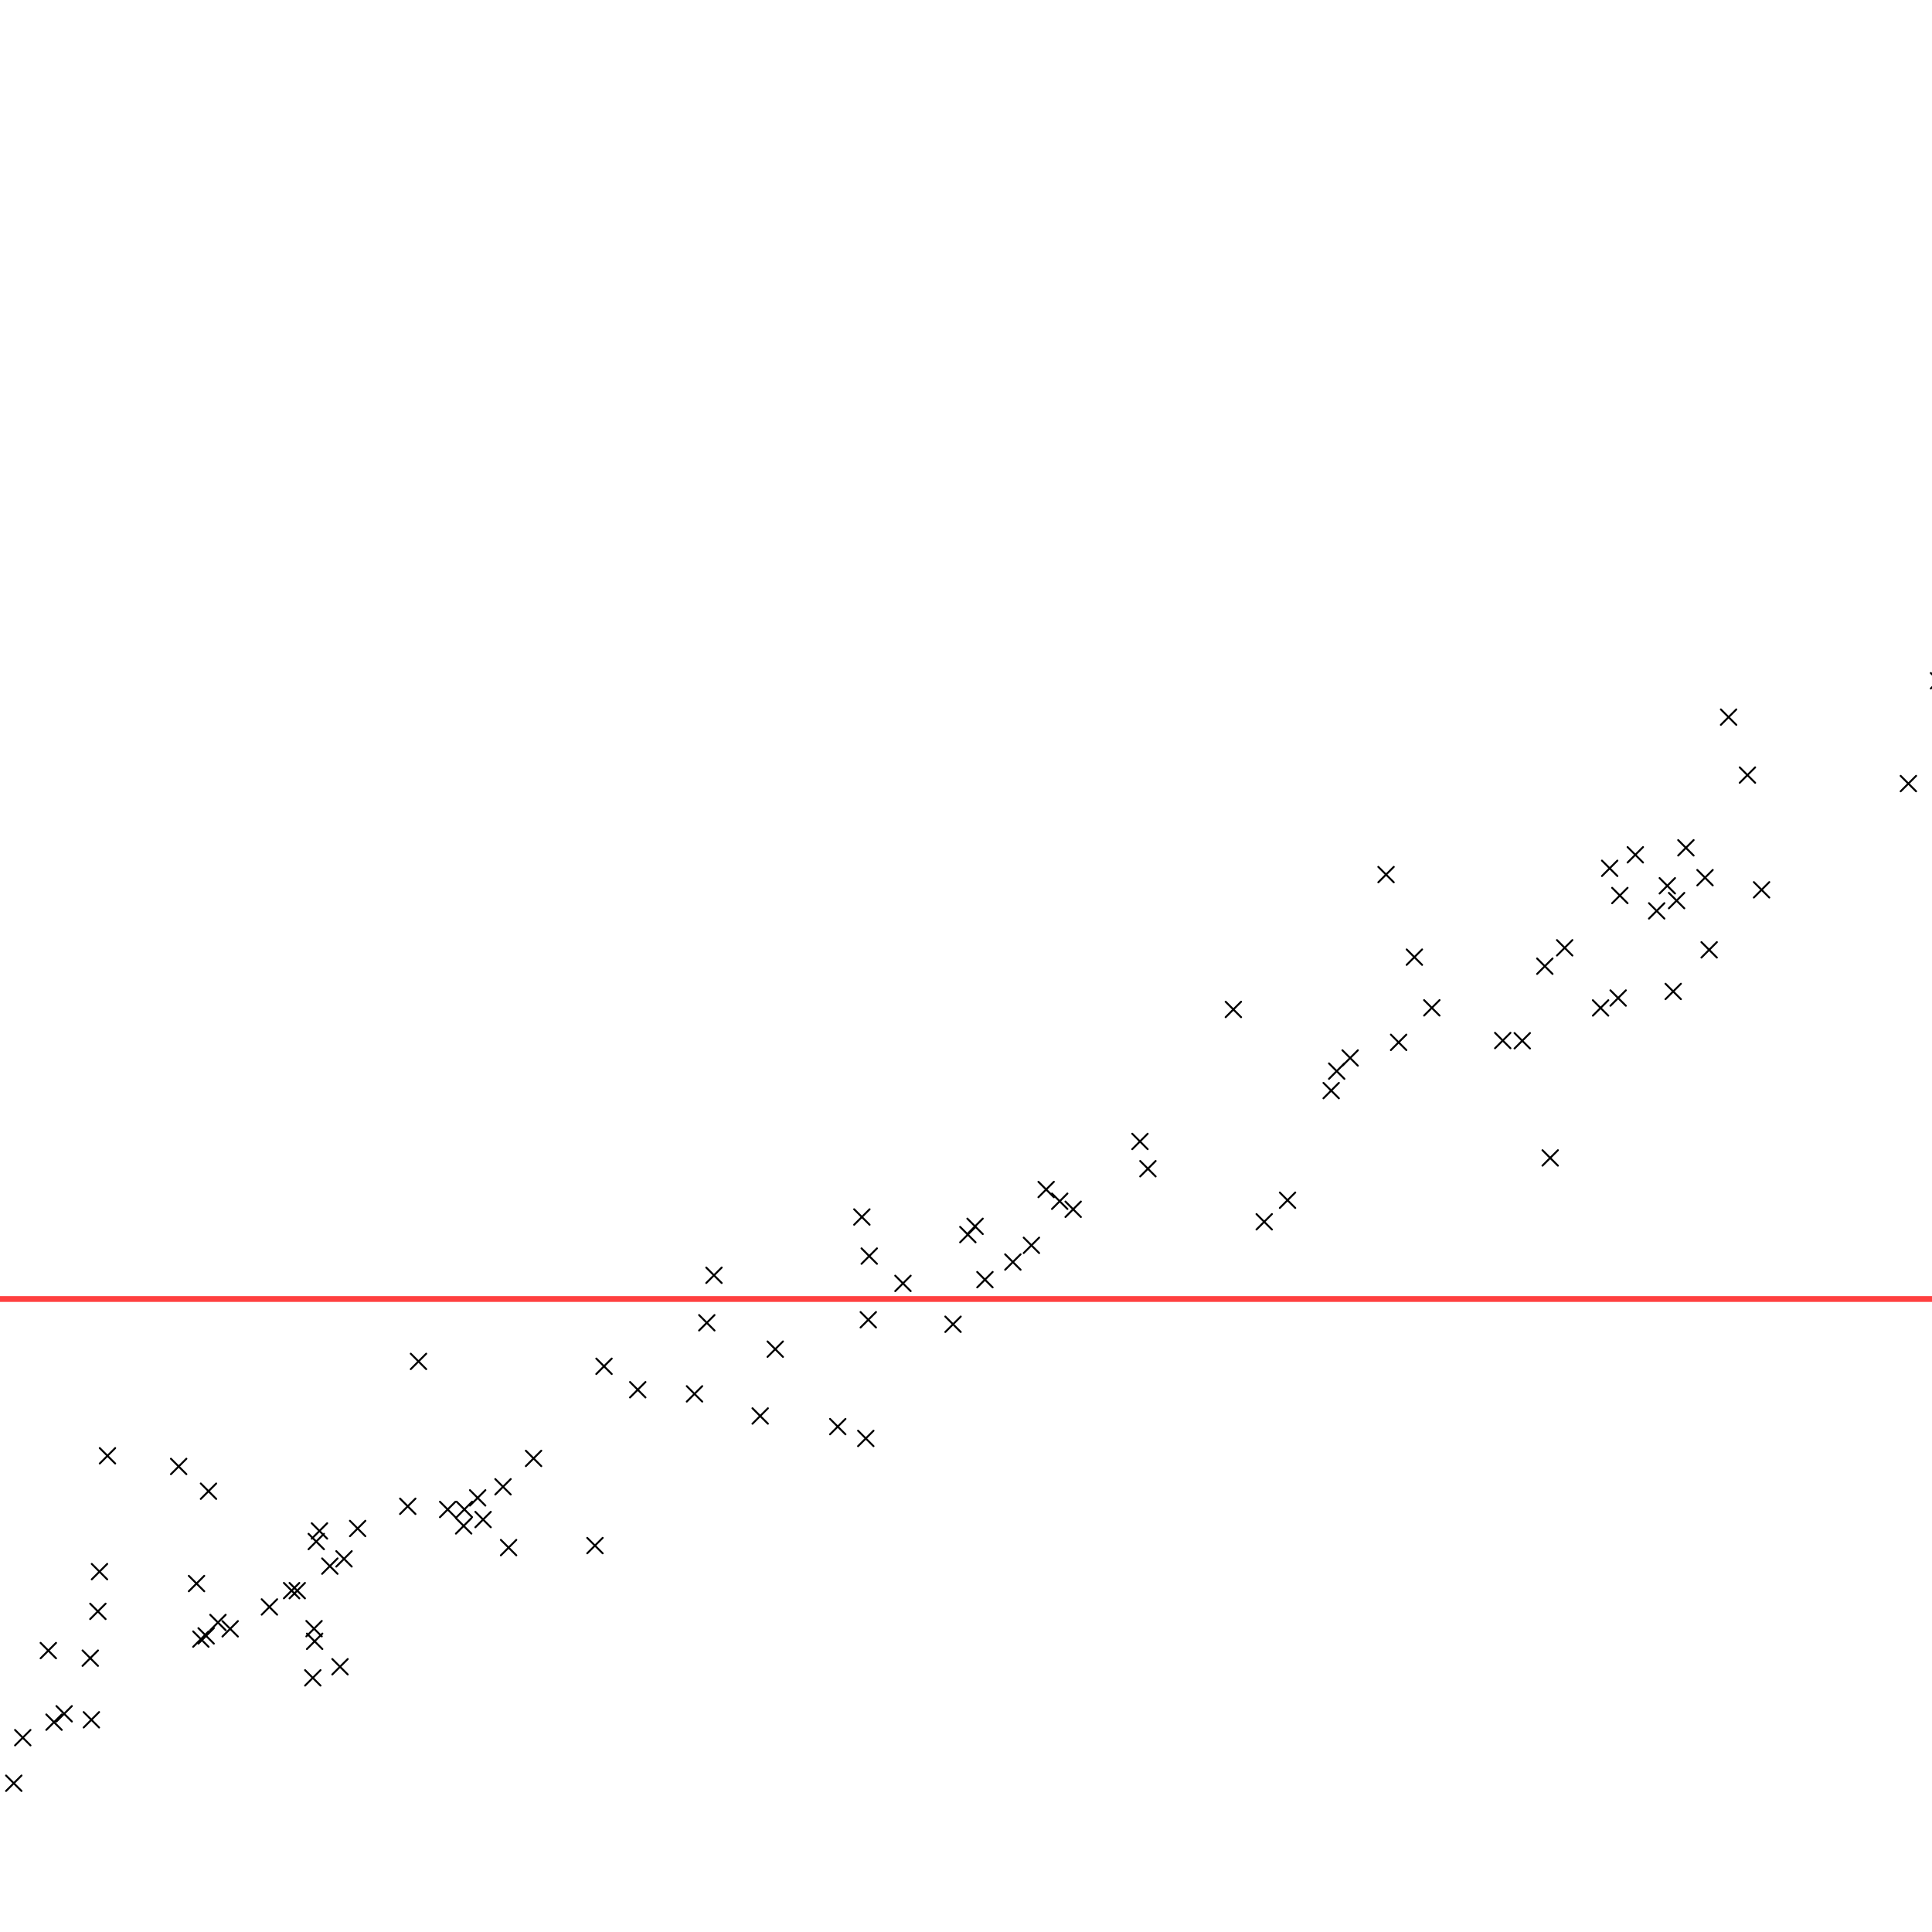
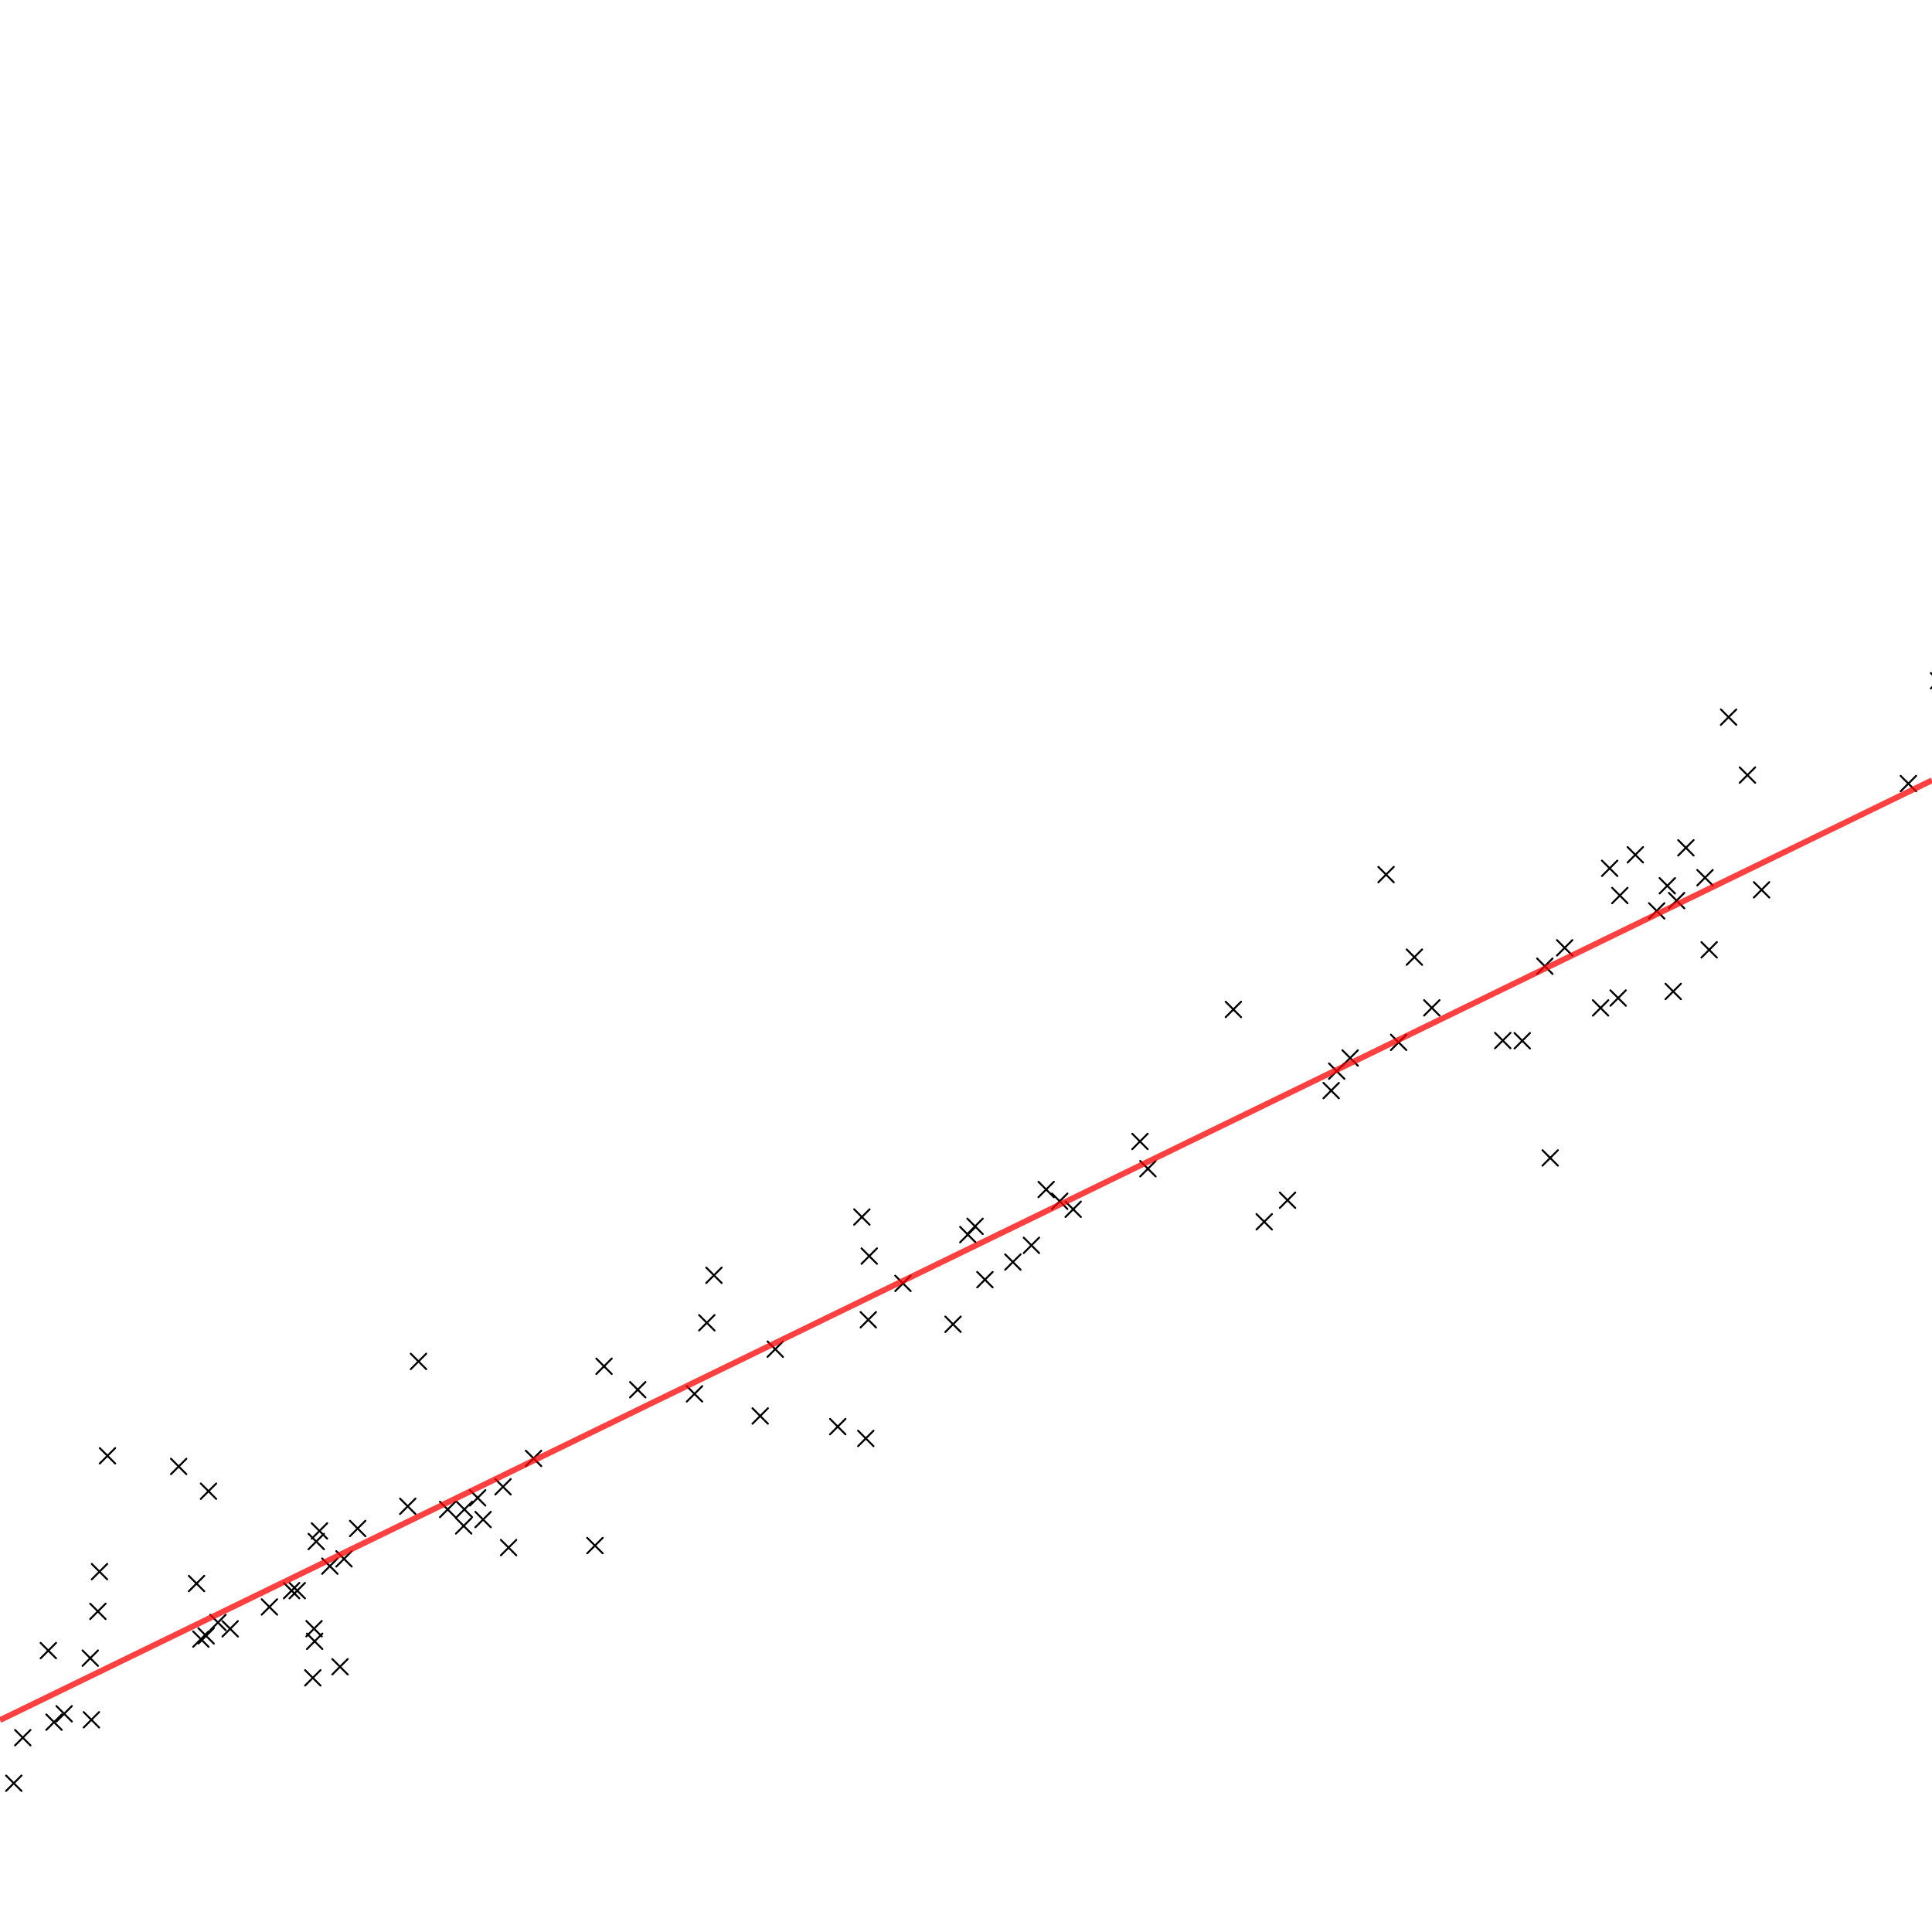
<svg xmlns="http://www.w3.org/2000/svg" xmlns:xlink="http://www.w3.org/1999/xlink" width="1000" height="1000" version="1.1">
  <defs>
    <path id="datapoint" fill="none" stroke="#000000" stroke-width="1px" stroke-linecap="round" stroke-opacity="1" d="M -4 -4 L 4 4 M -4 4 L 4 -4" />
  </defs>
  <g transform="translate(0,1000) scale(1,-1)">
    <g id="data">
      <use xlink:href="#datapoint" transform="translate(777.8119,461.4216)" />
      <use xlink:href="#datapoint" transform="translate(857.4937,528.5327)" />
      <use xlink:href="#datapoint" transform="translate(239.9873,210.2011)" />
      <use xlink:href="#datapoint" transform="translate(27.96155,108.6107)" />
      <use xlink:href="#datapoint" transform="translate(833.161,550.5609)" />
      <use xlink:href="#datapoint" transform="translate(987.7731,594.4179)" />
      <use xlink:href="#datapoint" transform="translate(493.2874,314.5639)" />
      <use xlink:href="#datapoint" transform="translate(231.7129,218.7009)" />
      <use xlink:href="#datapoint" transform="translate(911.7837,539.4344)" />
      <use xlink:href="#datapoint" transform="translate(263.2468,198.9638)" />
      <use xlink:href="#datapoint" transform="translate(698.8307,452.3848)" />
      <use xlink:href="#datapoint" transform="translate(47.29549,109.8385)" />
      <use xlink:href="#datapoint" transform="translate(276.1685,245.1287)" />
      <use xlink:href="#datapoint" transform="translate(101.7241,180.3647)" />
      <use xlink:href="#datapoint" transform="translate(55.62585,246.4864)" />
      <use xlink:href="#datapoint" transform="translate(802.3764,400.6587)" />
      <use xlink:href="#datapoint" transform="translate(330.1005,280.6813)" />
      <use xlink:href="#datapoint" transform="translate(185.117,208.8522)" />
      <use xlink:href="#datapoint" transform="translate(178.0594,193.1343)" />
      <use xlink:href="#datapoint" transform="translate(590.0413,409.1914)" />
      <use xlink:href="#datapoint" transform="translate(-32.59394,118.8067)" />
      <use xlink:href="#datapoint" transform="translate(1007.308,579.5012)" />
      <use xlink:href="#datapoint" transform="translate(449.9149,349.8498)" />
      <use xlink:href="#datapoint" transform="translate(654.3546,367.6011)" />
      <use xlink:href="#datapoint" transform="translate(689.0138,435.5123)" />
      <use xlink:href="#datapoint" transform="translate(170.7211,189.3771)" />
      <use xlink:href="#datapoint" transform="translate(904.4678,598.8192)" />
      <use xlink:href="#datapoint" transform="translate(666.4226,378.7582)" />
      <use xlink:href="#datapoint" transform="translate(541.4879,384.3172)" />
      <use xlink:href="#datapoint" transform="translate(103.9665,151.5978)" />
      <use xlink:href="#datapoint" transform="translate(433.6131,261.5909)" />
      <use xlink:href="#datapoint" transform="translate(882.514,545.7131)" />
      <use xlink:href="#datapoint" transform="translate(393.4736,267.088)" />
      <use xlink:href="#datapoint" transform="translate(894.7139,628.8121)" />
      <use xlink:href="#datapoint" transform="translate(359.4706,278.5378)" />
      <use xlink:href="#datapoint" transform="translate(211.0512,220.345)" />
      <use xlink:href="#datapoint" transform="translate(1010.278,595.0776)" />
      <use xlink:href="#datapoint" transform="translate(594.1573,395.076)" />
      <use xlink:href="#datapoint" transform="translate(548.5002,378.2355)" />
      <use xlink:href="#datapoint" transform="translate(163.6888,202.1031)" />
      <use xlink:href="#datapoint" transform="translate(509.7997,337.6472)" />
      <use xlink:href="#datapoint" transform="translate(717.4179,547.3169)" />
      <use xlink:href="#datapoint" transform="translate(307.9479,200.0047)" />
      <use xlink:href="#datapoint" transform="translate(846.4345,557.5561)" />
      <use xlink:href="#datapoint" transform="translate(1003.386,647.6328)" />
      <use xlink:href="#datapoint" transform="translate(7.129835,76.9963)" />
      <use xlink:href="#datapoint" transform="translate(312.6411,292.8152)" />
      <use xlink:href="#datapoint" transform="translate(112.8077,160.204)" />
      <use xlink:href="#datapoint" transform="translate(524.2591,346.7706)" />
      <use xlink:href="#datapoint" transform="translate(247.2367,224.703)" />
      <use xlink:href="#datapoint" transform="translate(446.1064,370.0829)" />
      <use xlink:href="#datapoint" transform="translate(139.4438,168.2475)" />
      <use xlink:href="#datapoint" transform="translate(732.0843,504.5831)" />
      <use xlink:href="#datapoint" transform="translate(741.1082,478.3429)" />
      <use xlink:href="#datapoint" transform="translate(106.6886,153.2722)" />
      <use xlink:href="#datapoint" transform="translate(33.20086,112.9473)" />
      <use xlink:href="#datapoint" transform="translate(467.374,335.7253)" />
      <use xlink:href="#datapoint" transform="translate(401.2605,301.6758)" />
      <use xlink:href="#datapoint" transform="translate(153.8512,176.6812)" />
      <use xlink:href="#datapoint" transform="translate(369.5473,339.917)" />
      <use xlink:href="#datapoint" transform="translate(449.4237,316.8989)" />
      <use xlink:href="#datapoint" transform="translate(799.5978,499.8901)" />
      <use xlink:href="#datapoint" transform="translate(260.3555,230.4442)" />
      <use xlink:href="#datapoint" transform="translate(162.553,157.0054)" />
      <use xlink:href="#datapoint" transform="translate(50.66513,165.9635)" />
      <use xlink:href="#datapoint" transform="translate(175.9888,137.2887)" />
      <use xlink:href="#datapoint" transform="translate(150.9367,176.693)" />
      <use xlink:href="#datapoint" transform="translate(809.868,509.4235)" />
      <use xlink:href="#datapoint" transform="translate(867.8018,533.8508)" />
      <use xlink:href="#datapoint" transform="translate(161.9029,131.5431)" />
      <use xlink:href="#datapoint" transform="translate(872.6219,561.175)" />
      <use xlink:href="#datapoint" transform="translate(46.71892,141.7401)" />
      <use xlink:href="#datapoint" transform="translate(838.4269,536.478)" />
      <use xlink:href="#datapoint" transform="translate(500.9568,360.9722)" />
      <use xlink:href="#datapoint" transform="translate(837.5443,483.4184)" />
      <use xlink:href="#datapoint" transform="translate(162.8582,150.4544)" />
      <use xlink:href="#datapoint" transform="translate(691.8764,445.5795)" />
      <use xlink:href="#datapoint" transform="translate(866.0474,486.8301)" />
      <use xlink:href="#datapoint" transform="translate(165.3513,207.5877)" />
      <use xlink:href="#datapoint" transform="translate(638.3906,477.51)" />
      <use xlink:href="#datapoint" transform="translate(723.9218,460.4842)" />
      <use xlink:href="#datapoint" transform="translate(504.691,365.2557)" />
      <use xlink:href="#datapoint" transform="translate(92.48201,240.9653)" />
      <use xlink:href="#datapoint" transform="translate(787.9147,461.3065)" />
      <use xlink:href="#datapoint" transform="translate(-28.99831,38.98213)" />
      <use xlink:href="#datapoint" transform="translate(828.4615,478.2934)" />
      <use xlink:href="#datapoint" transform="translate(555.4708,374.0843)" />
      <use xlink:href="#datapoint" transform="translate(862.9905,541.5234)" />
      <use xlink:href="#datapoint" transform="translate(533.8587,355.4114)" />
      <use xlink:href="#datapoint" transform="translate(240.363,218.7327)" />
      <use xlink:href="#datapoint" transform="translate(51.49068,186.5236)" />
      <use xlink:href="#datapoint" transform="translate(107.9171,228.1576)" />
      <use xlink:href="#datapoint" transform="translate(448.1354,255.468)" />
      <use xlink:href="#datapoint" transform="translate(119.136,156.9261)" />
      <use xlink:href="#datapoint" transform="translate(365.8407,315.3364)" />
      <use xlink:href="#datapoint" transform="translate(250.0417,213.4844)" />
      <use xlink:href="#datapoint" transform="translate(884.6516,508.3575)" />
      <use xlink:href="#datapoint" transform="translate(216.6088,295.3368)" />
      <use xlink:href="#datapoint" transform="translate(25.0112,145.6582)" />
      <use xlink:href="#datapoint" transform="translate(11.78392,100.5807)" />
    </g>
-     <path id="trend" fill="none" stroke="#ff0000" stroke-width="3" stroke-linecap="butt" stroke-linejoin="miter" stroke-opacity="0.75" d="M 0.0,327.636 L        1000.0,327.636        " />
+     <path id="trend" fill="none" stroke="#ff0000" stroke-width="3" stroke-linecap="butt" stroke-linejoin="miter" stroke-opacity="0.75" d="M 0.0,109.675 L        1000.0,596.114        " />
  </g>
</svg>
